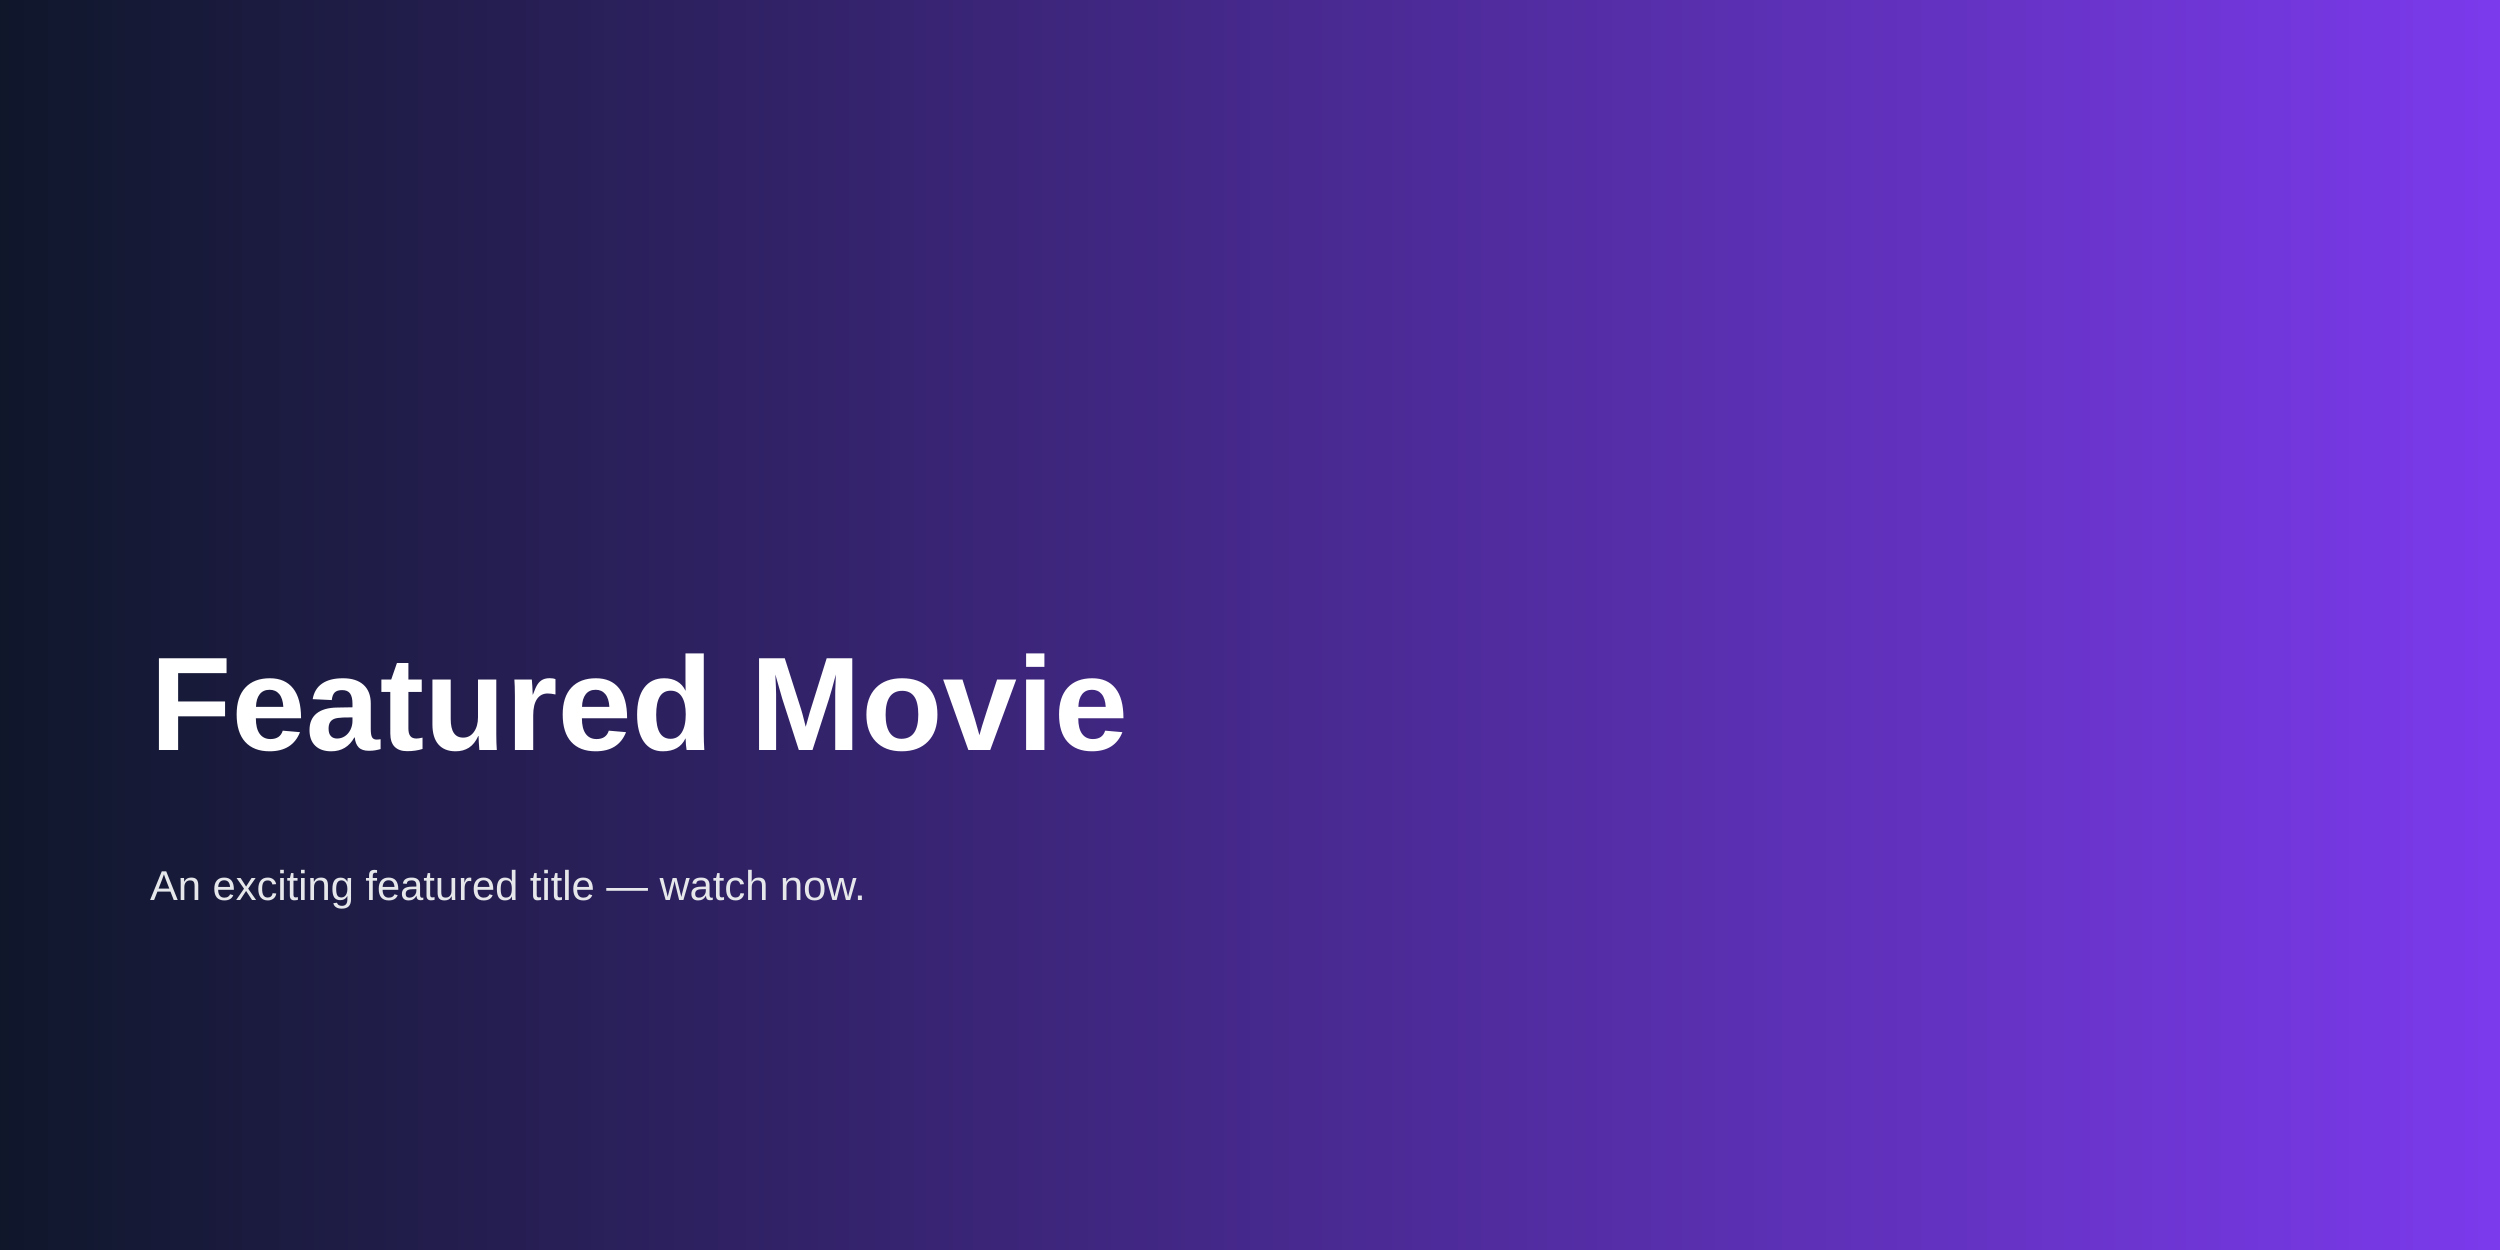
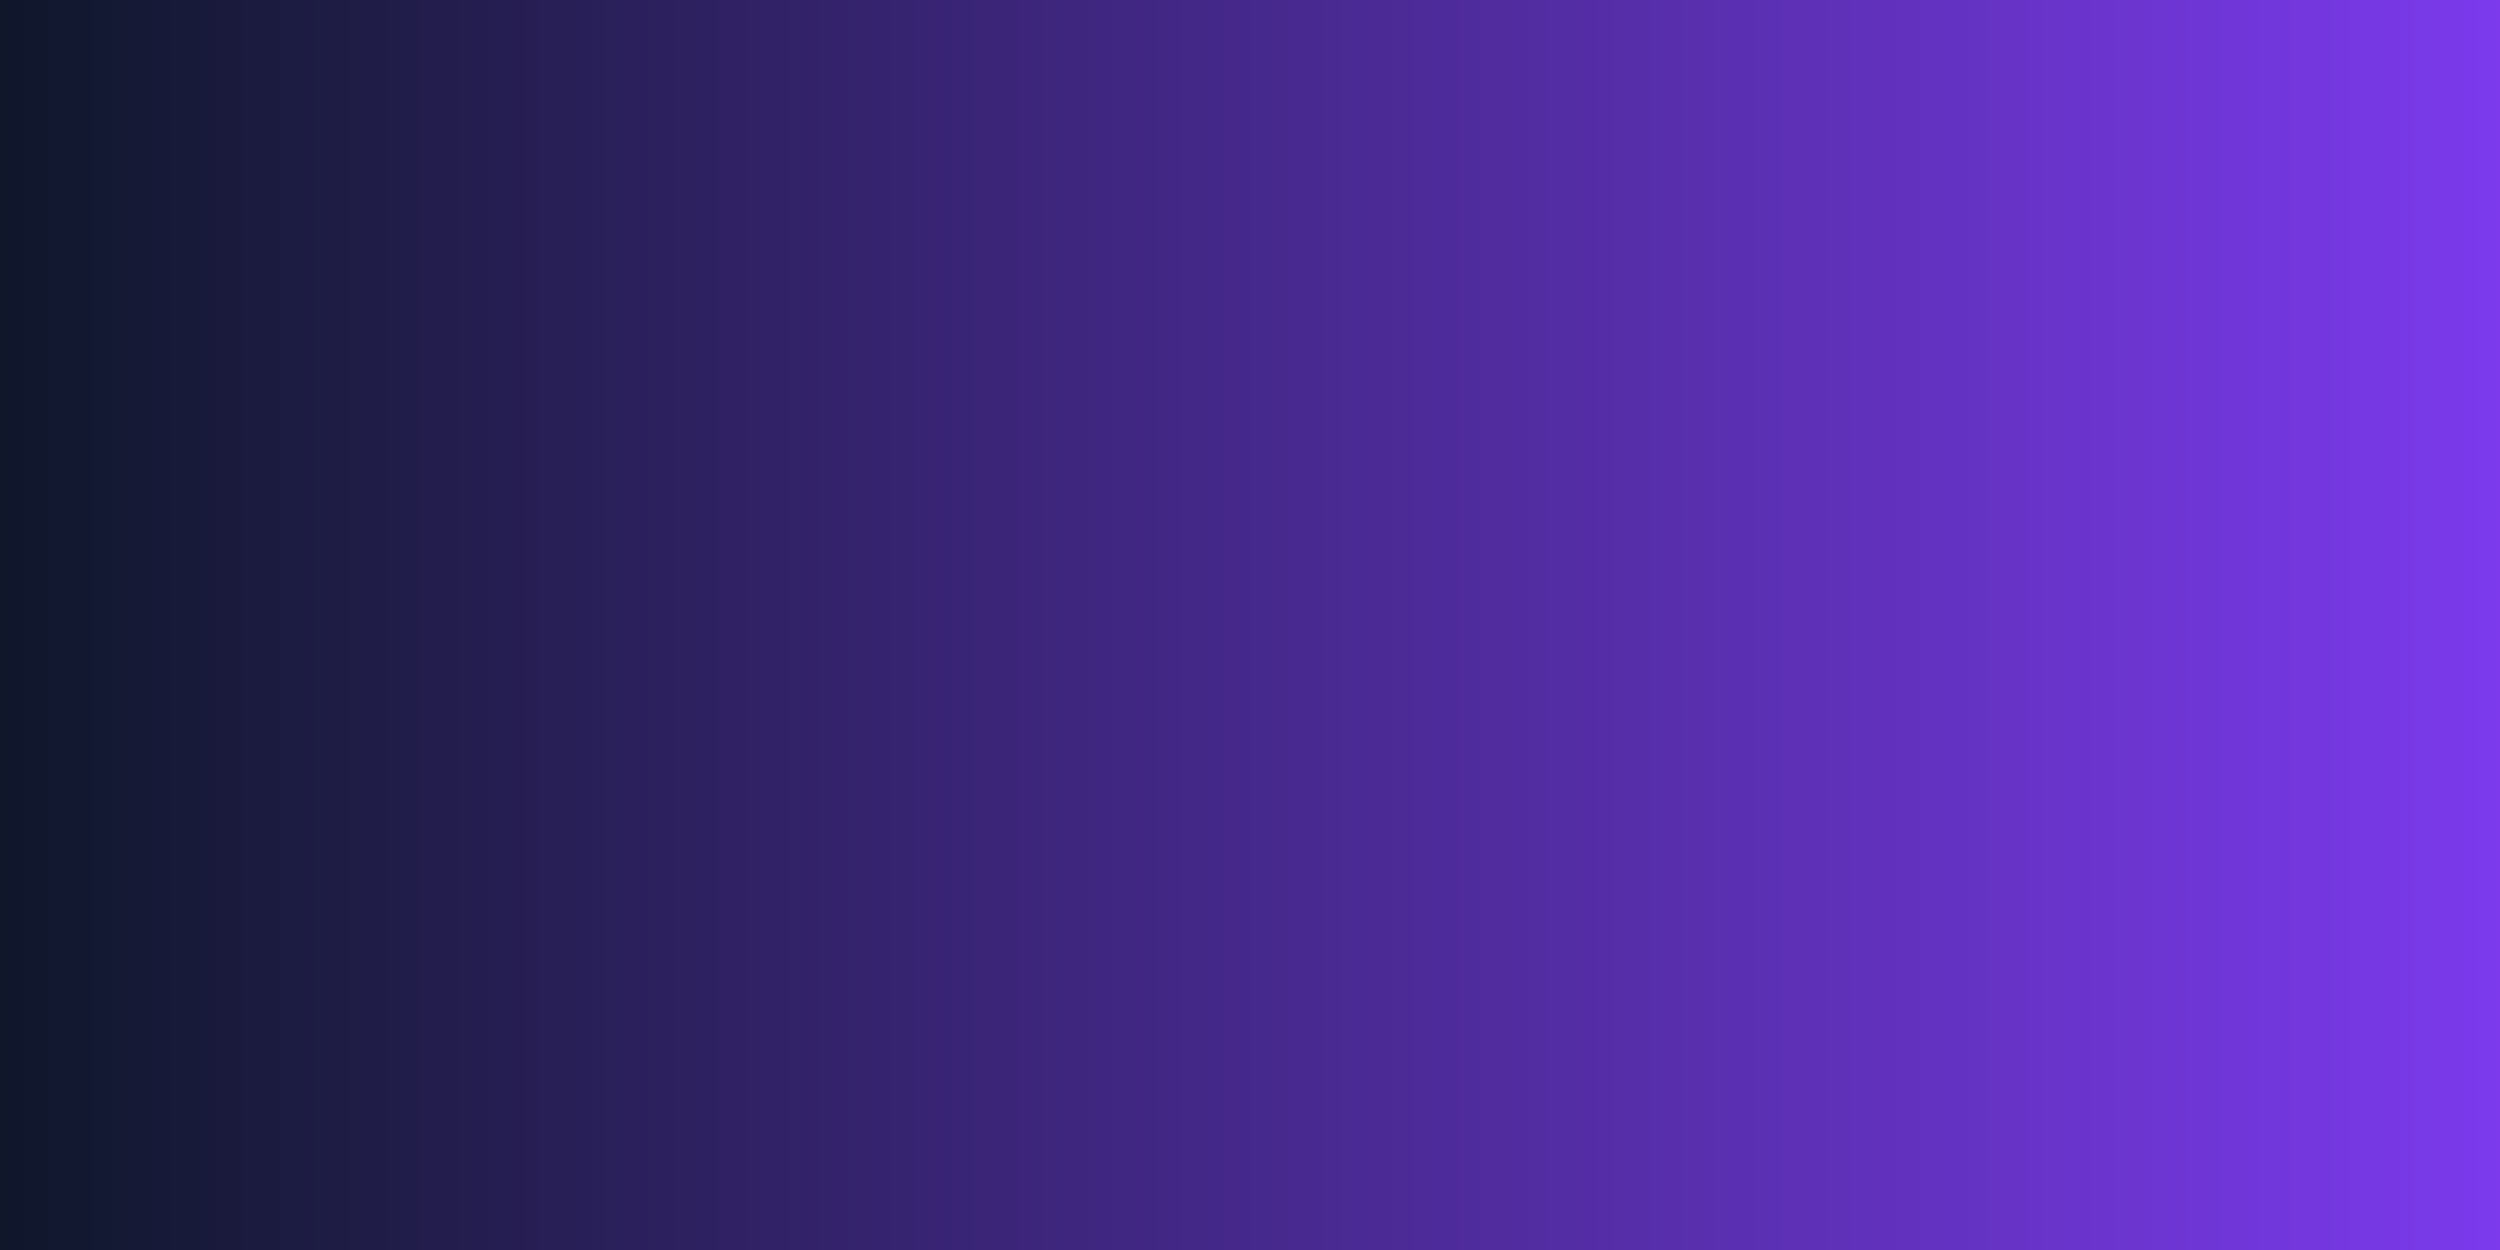
<svg xmlns="http://www.w3.org/2000/svg" width="1200" height="600">
  <defs>
    <linearGradient id="g" x1="0" x2="1">
      <stop offset="0" stop-color="#0f172a" />
      <stop offset="1" stop-color="#7c3aed" />
    </linearGradient>
  </defs>
  <rect width="100%" height="100%" fill="url(#g)" />
-   <text x="6%" y="60%" fill="#fff" font-size="64" font-family="Arial" font-weight="700">Featured Movie</text>
-   <text x="6%" y="72%" fill="#e5e7eb" font-size="20" font-family="Arial">An exciting featured title — watch now.</text>
</svg>
